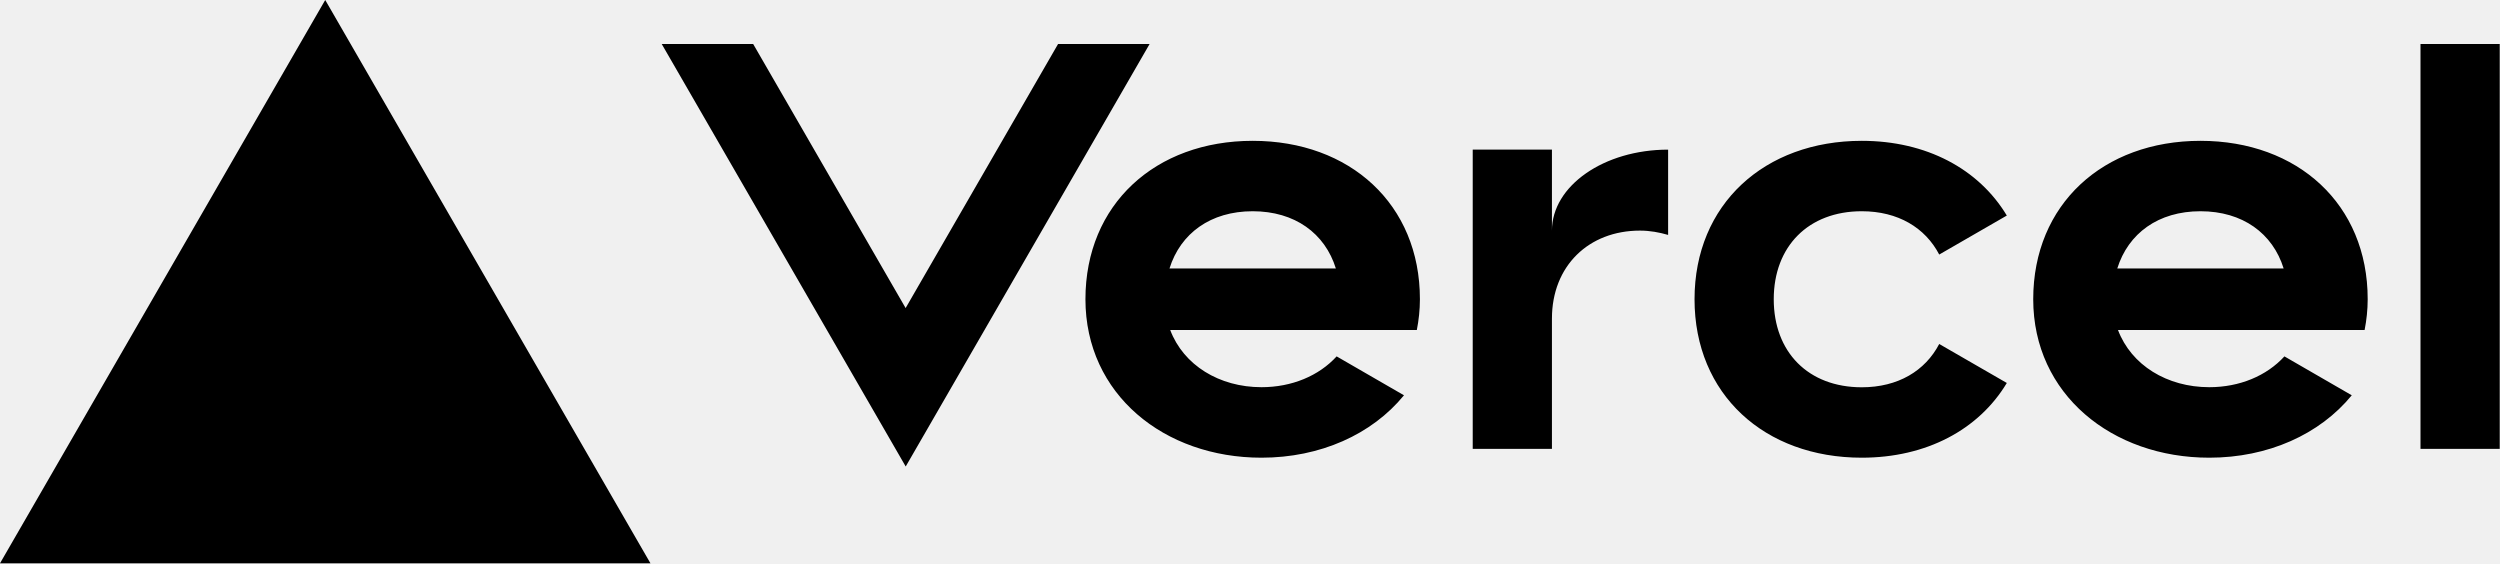
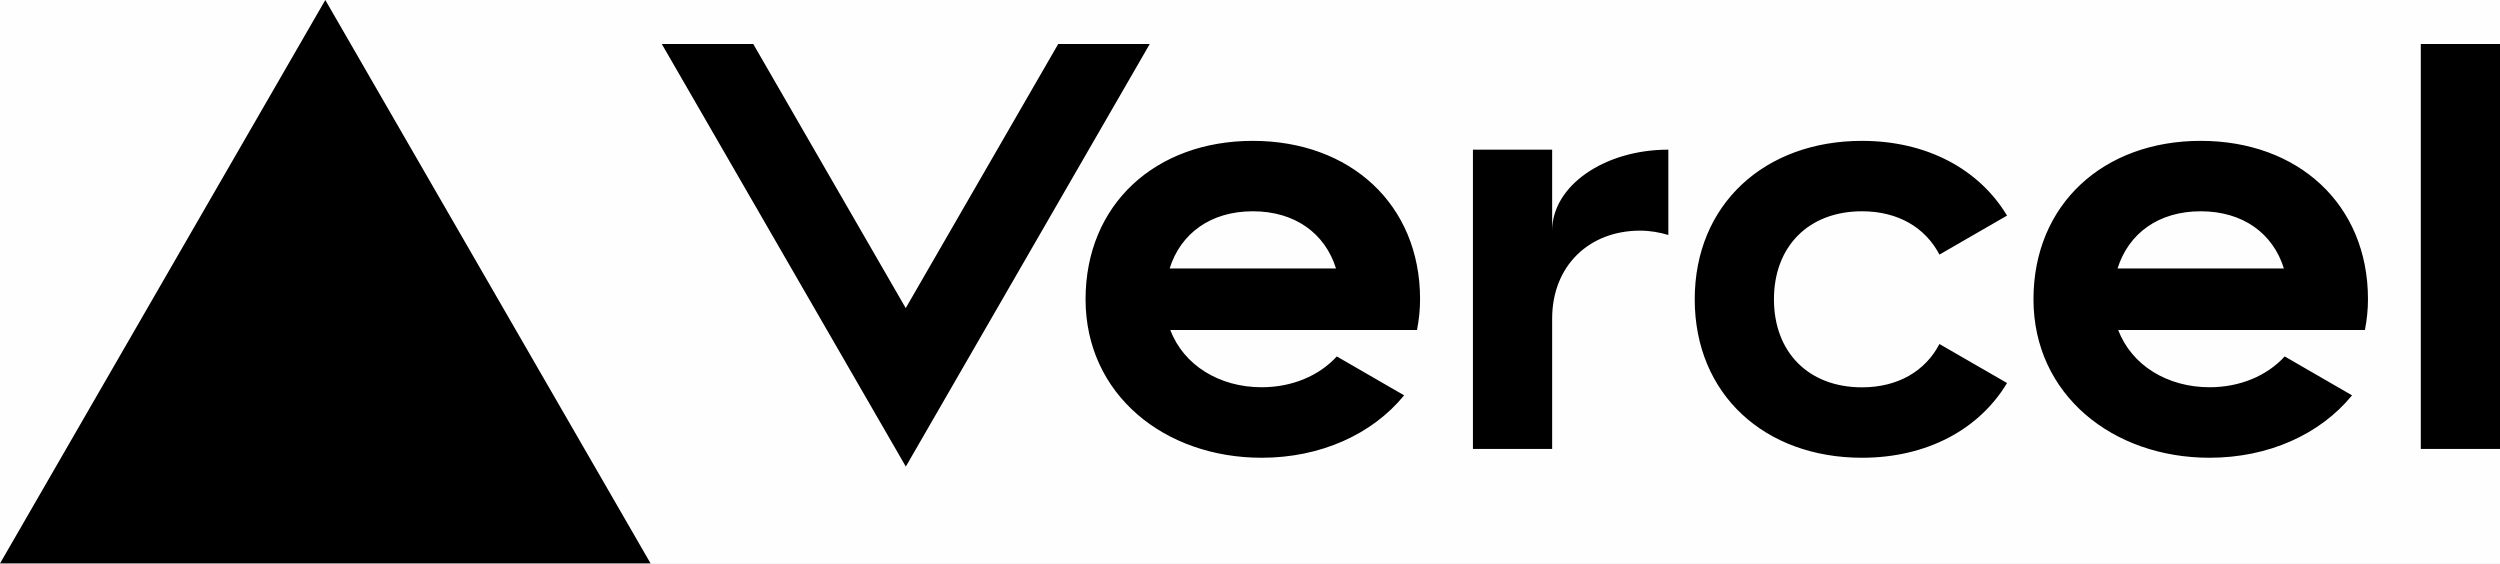
- <svg xmlns="http://www.w3.org/2000/svg" width="4438" height="1000" viewBox="0 0 4438 1000" fill="none">
-   <path d="M2223.75 250C2051.25 250 1926.87 362.5 1926.87 531.25C1926.87 700 2066.72 812.5 2239.38 812.5C2343.59 812.5 2435.47 771.25 2492.34 701.719L2372.81 632.656C2341.25 667.188 2293.28 687.344 2239.38 687.344C2164.53 687.344 2100.94 648.281 2077.34 585.781H2515.16C2518.59 568.281 2520.63 550.156 2520.63 531.094C2520.63 362.5 2396.41 250 2223.75 250ZM2076.09 476.562C2095.62 414.219 2149.06 375 2223.75 375C2298.59 375 2352.03 414.219 2371.41 476.562H2076.09ZM2040.78 78.125L1607.81 828.125L1174.69 78.125H1337.03L1607.66 546.875L1878.28 78.125H2040.78ZM577.344 0L1154.69 1000H0L577.344 0ZM3148.75 531.25C3148.75 625 3210 687.5 3305 687.5C3369.38 687.5 3417.66 658.281 3442.5 610.625L3562.5 679.844C3512.81 762.656 3419.69 812.5 3305 812.5C3132.34 812.5 3008.13 700 3008.13 531.25C3008.13 362.5 3132.5 250 3305 250C3419.69 250 3512.66 299.844 3562.5 382.656L3442.5 451.875C3417.66 404.219 3369.38 375 3305 375C3210.16 375 3148.75 437.5 3148.75 531.25ZM4437.5 78.125V796.875H4296.88V78.125H4437.5ZM3906.25 250C3733.75 250 3609.38 362.5 3609.38 531.25C3609.38 700 3749.38 812.5 3921.88 812.5C4026.09 812.5 4117.97 771.25 4174.84 701.719L4055.31 632.656C4023.75 667.188 3975.78 687.344 3921.88 687.344C3847.03 687.344 3783.44 648.281 3759.84 585.781H4197.66C4201.09 568.281 4203.12 550.156 4203.12 531.094C4203.12 362.5 4078.91 250 3906.25 250ZM3758.59 476.562C3778.13 414.219 3831.41 375 3906.25 375C3981.09 375 4034.53 414.219 4053.91 476.562H3758.59ZM2961.25 265.625V417.031C2945.63 412.5 2929.06 409.375 2911.25 409.375C2820.47 409.375 2755 471.875 2755 565.625V796.875H2614.38V265.625H2755V409.375C2755 330 2847.34 265.625 2961.25 265.625Z" fill="black" />
+ <svg xmlns="http://www.w3.org/2000/svg" width="4437.6" height="1e3" version="1.1" viewBox="0 0 4437.6 1e3">
+   <rect width="4437.6" height="1e3" fill="#fff" opacity=".95" stroke-width="1.02" />
+   <path d="m2223.8 250.03c-172.5 0-296.88 112.5-296.88 281.25s139.85 281.25 312.51 281.25c104.21 0 196.09-41.25 252.96-110.78l-119.53-69.063c-31.56 34.532-79.53 54.688-133.43 54.688-74.85 0-138.44-39.063-162.04-101.56h437.82c3.43-17.5 5.47-35.625 5.47-54.687 0-168.59-124.22-281.09-296.88-281.09zm-147.66 226.56c19.53-62.343 72.97-101.56 147.66-101.56 74.84 0 128.28 39.219 147.66 101.56zm-35.31-398.44-432.97 750-433.12-750h162.34l270.63 468.75 270.62-468.75zm-1463.4-78.125 577.35 1e3h-1154.7zm2571.4 531.25c0 93.75 61.25 156.25 156.25 156.25 64.38 0 112.66-29.219 137.5-76.875l120 69.219c-49.69 82.812-142.81 132.66-257.5 132.66-172.66 0-296.87-112.5-296.87-281.25s124.37-281.25 296.87-281.25c114.69 0 207.66 49.844 257.5 132.66l-120 69.219c-24.84-47.656-73.12-76.875-137.5-76.875-94.84 0-156.25 62.5-156.25 156.25zm1288.8-453.12v718.75h-140.62v-718.75zm-531.25 171.87c-172.5 0-296.87 112.5-296.87 281.25s140 281.25 312.5 281.25c104.21 0 196.09-41.25 252.96-110.78l-119.53-69.063c-31.56 34.532-79.53 54.688-133.43 54.688-74.85 0-138.44-39.063-162.04-101.56h437.82c3.43-17.5 5.46-35.625 5.46-54.687 0-168.59-124.21-281.09-296.87-281.09zm-147.66 226.56c19.54-62.343 72.82-101.56 147.66-101.56s128.28 39.219 147.66 101.56zm-797.34-210.94v151.41c-15.62-4.531-32.19-7.656-50-7.656-90.78 0-156.25 62.5-156.25 156.25v231.25h-140.62v-531.25h140.62v143.75c0-79.375 92.34-143.75 206.25-143.75z" />
</svg>
